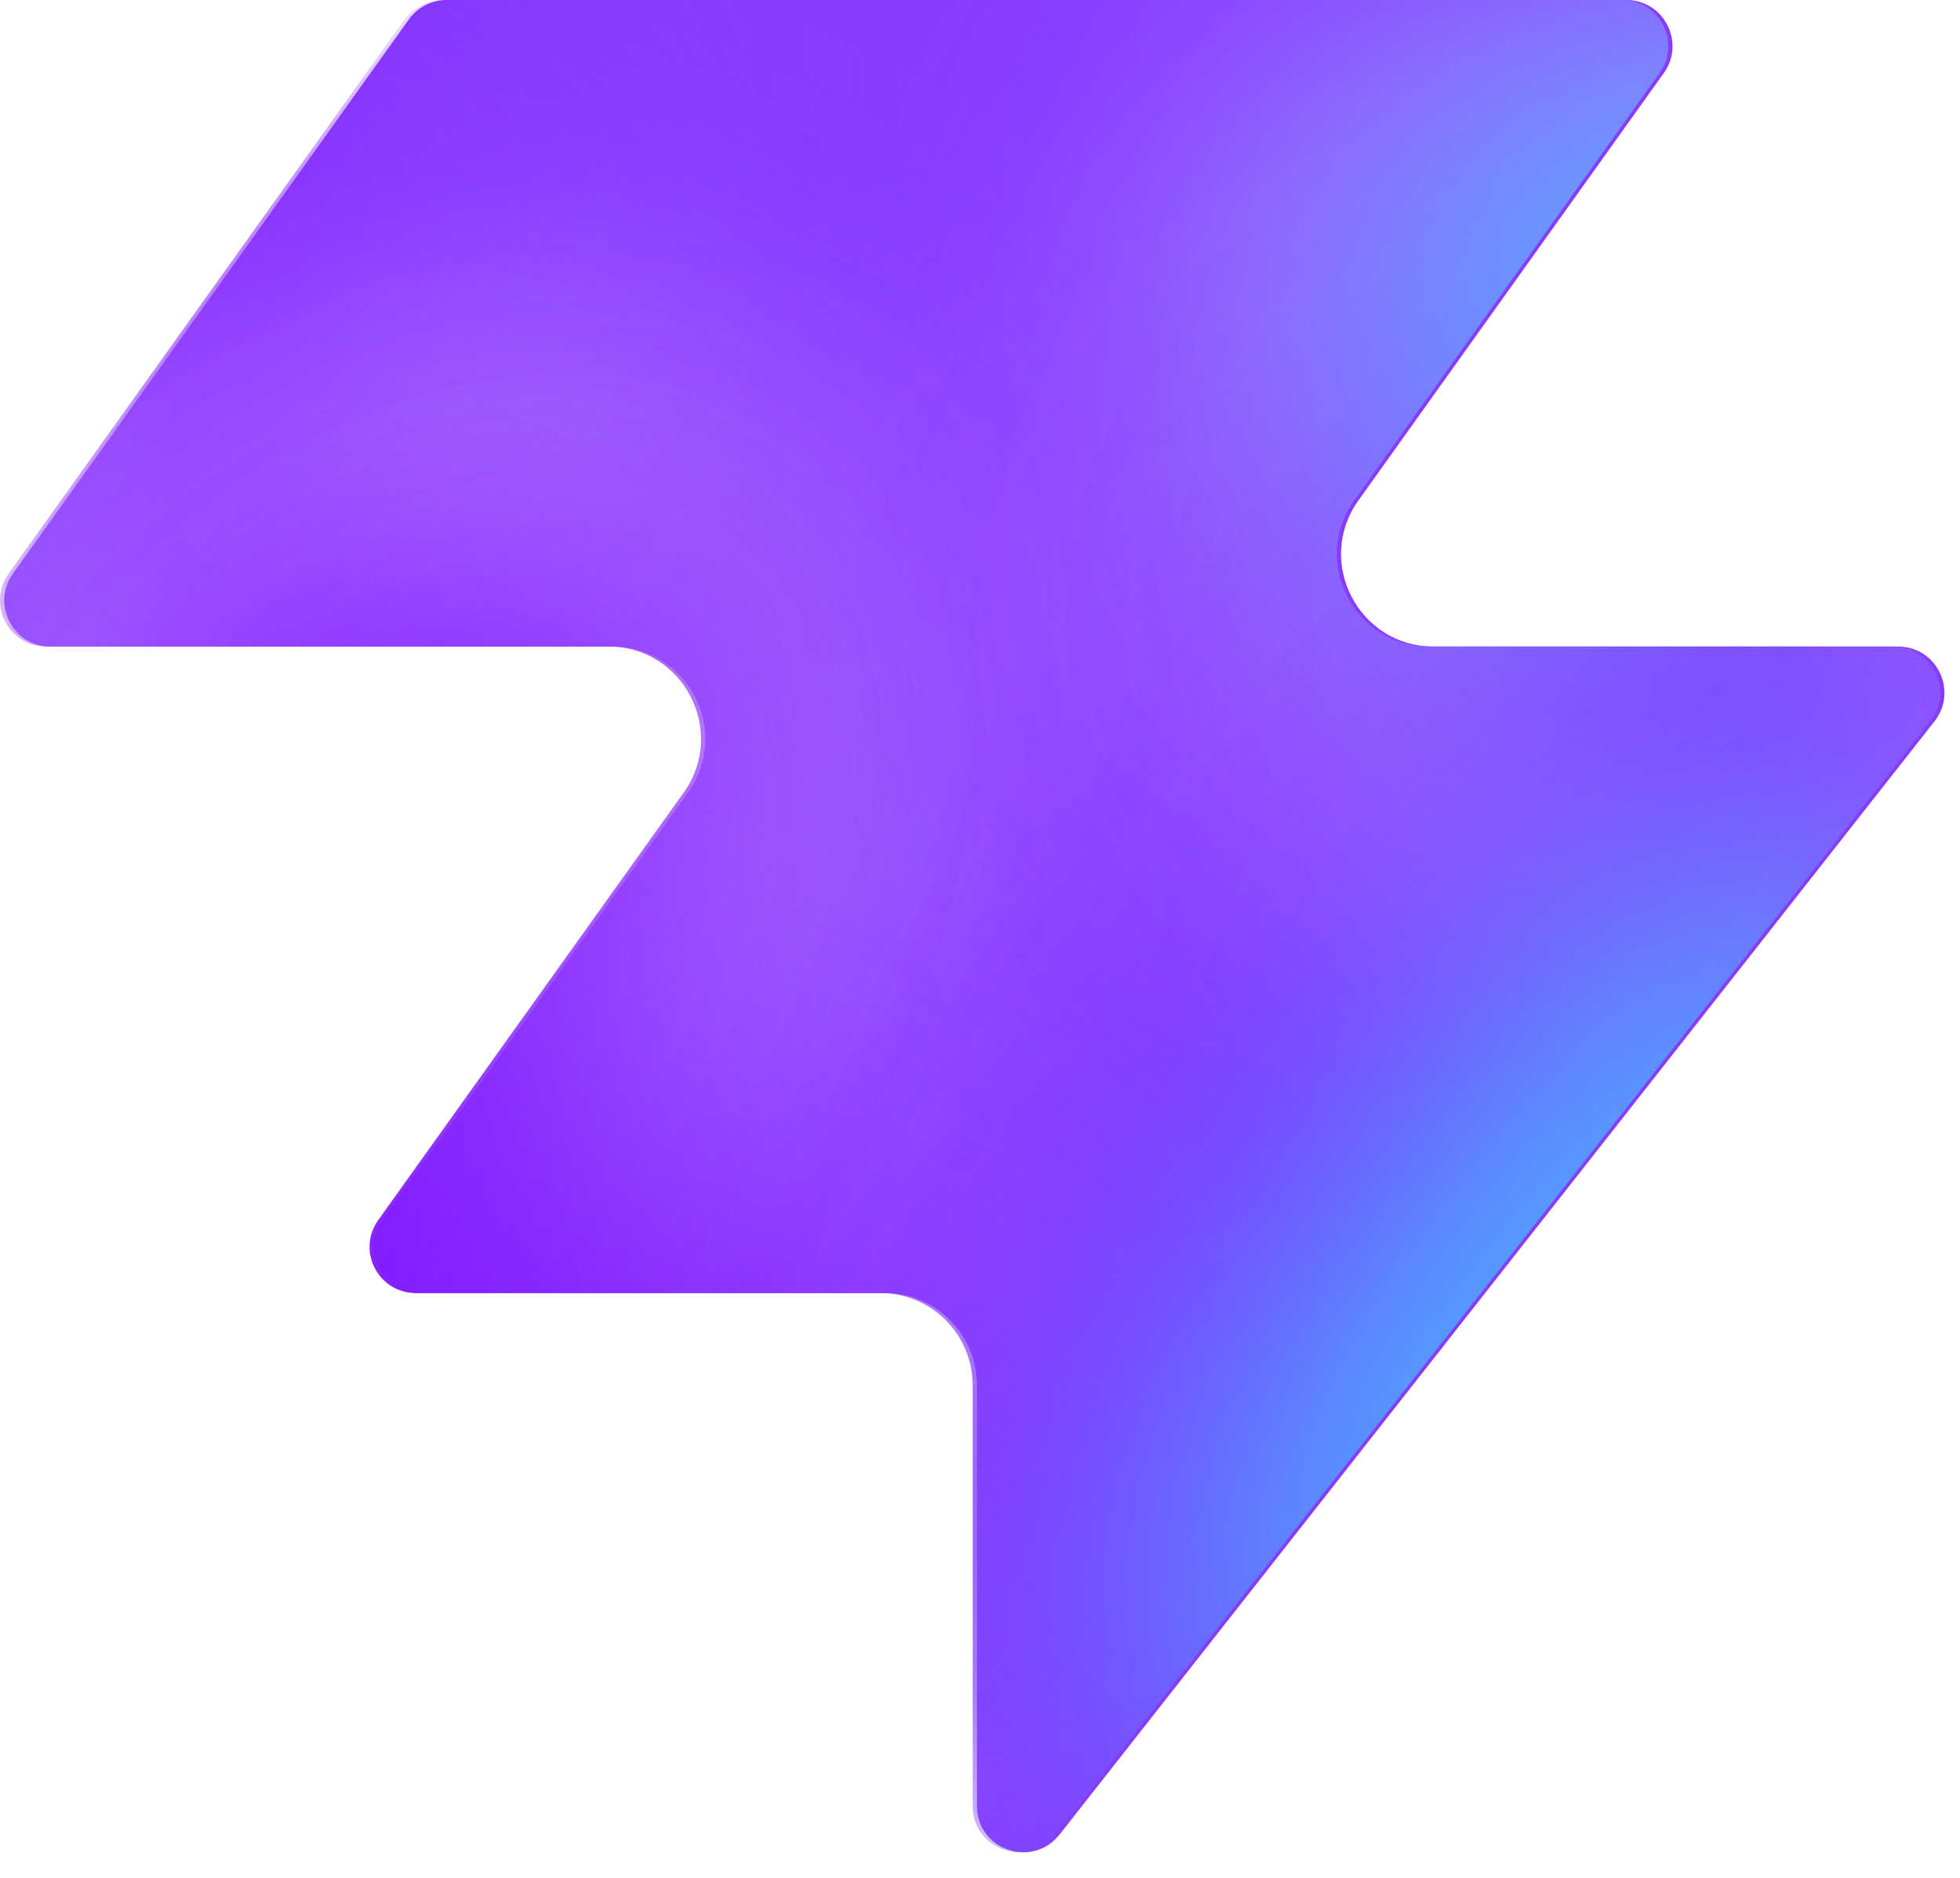
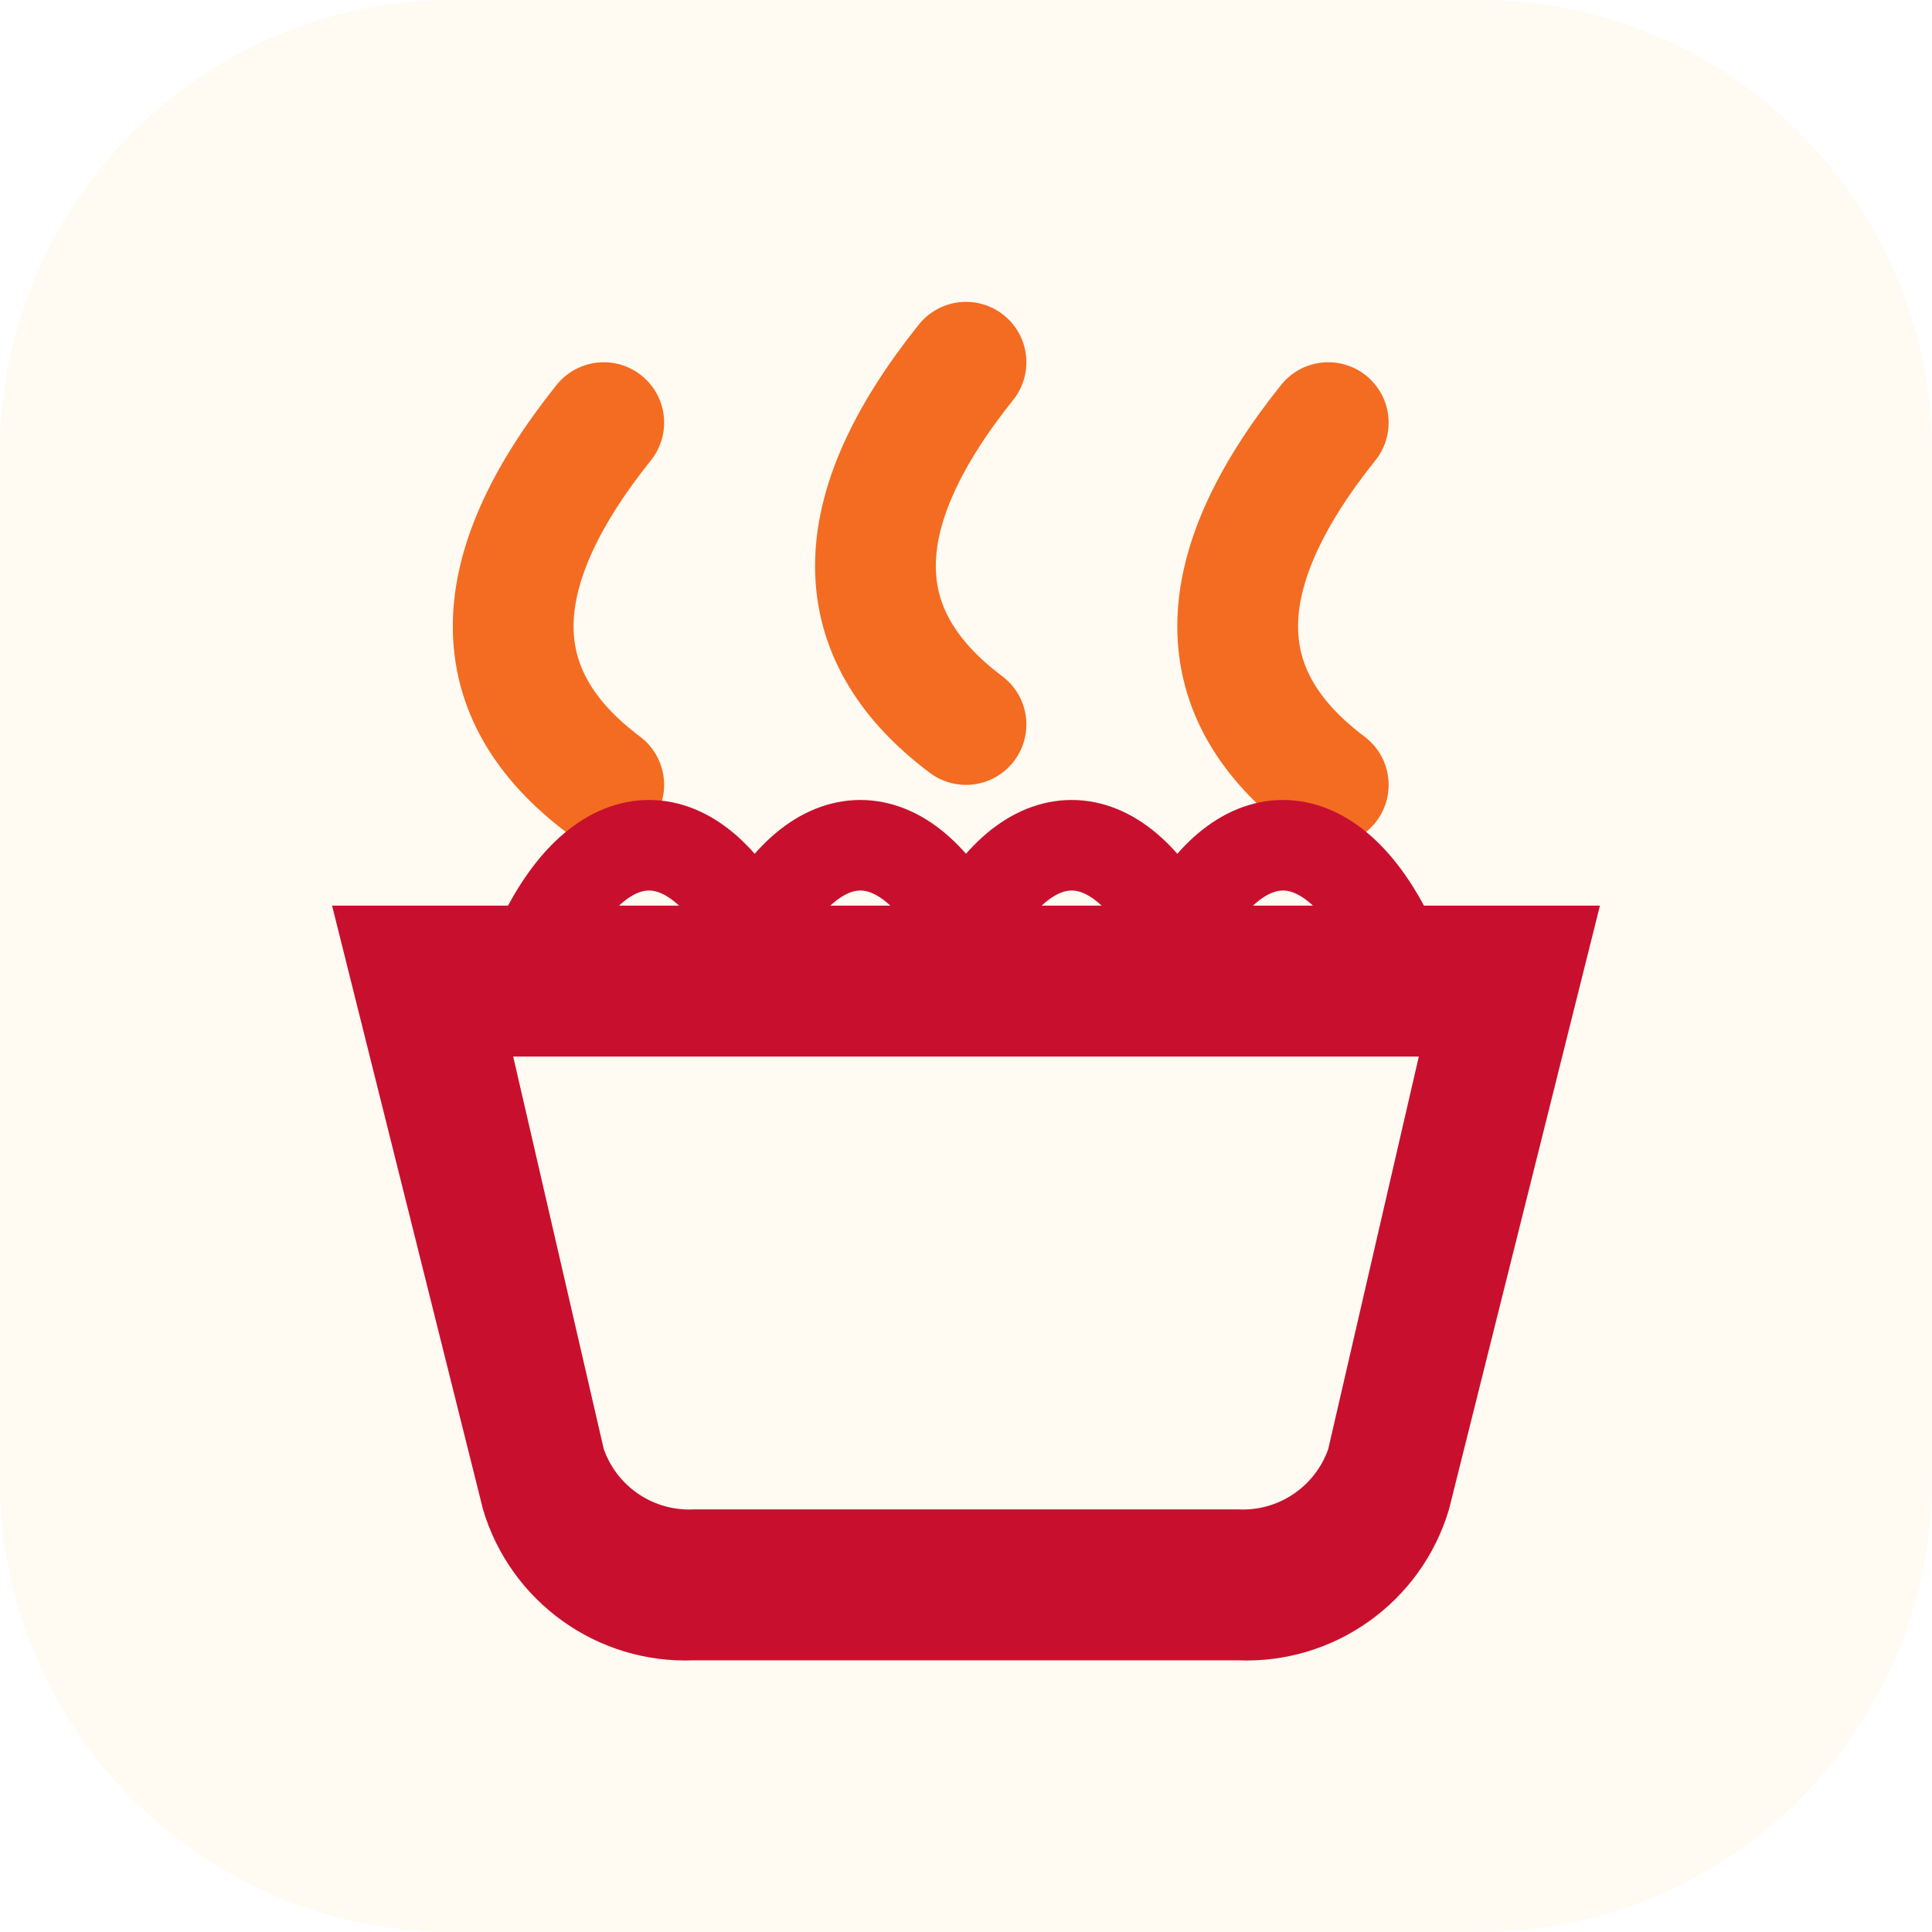
- <svg xmlns="http://www.w3.org/2000/svg" width="48" height="46" fill="none" viewBox="0 0 48 46">
-   <path fill="#863bff" d="M25.946 44.938c-.664.845-2.021.375-2.021-.698V33.937a2.26 2.26 0 0 0-2.262-2.262H10.287c-.92 0-1.456-1.04-.92-1.788l7.48-10.471c1.07-1.497 0-3.578-1.842-3.578H1.237c-.92 0-1.456-1.04-.92-1.788L10.013.474c.214-.297.556-.474.92-.474h28.894c.92 0 1.456 1.04.92 1.788l-7.48 10.471c-1.07 1.498 0 3.579 1.842 3.579h11.377c.943 0 1.473 1.088.89 1.83L25.947 44.94z" style="fill:#863bff;fill:color(display-p3 .525 .23 1);fill-opacity:1" />
-   <mask id="a" width="48" height="46" x="0" y="0" maskUnits="userSpaceOnUse" style="mask-type:alpha">
-     <path fill="#000" d="M25.842 44.938c-.664.844-2.021.375-2.021-.698V33.937a2.26 2.26 0 0 0-2.262-2.262H10.183c-.92 0-1.456-1.04-.92-1.788l7.48-10.471c1.07-1.498 0-3.579-1.842-3.579H1.133c-.92 0-1.456-1.04-.92-1.787L9.91.473c.214-.297.556-.474.92-.474h28.894c.92 0 1.456 1.04.92 1.788l-7.48 10.471c-1.07 1.498 0 3.578 1.842 3.578h11.377c.943 0 1.473 1.088.89 1.832L25.843 44.94z" style="fill:#000;fill-opacity:1" />
-   </mask>
-   <g mask="url(#a)">
-     <g filter="url(#b)">
-       <ellipse cx="5.508" cy="14.704" fill="#ede6ff" rx="5.508" ry="14.704" style="fill:#ede6ff;fill:color(display-p3 .927 .903 1);fill-opacity:1" transform="matrix(.00324 1 1 -.00324 -4.47 31.516)" />
-     </g>
-     <g filter="url(#c)">
-       <ellipse cx="10.399" cy="29.851" fill="#ede6ff" rx="10.399" ry="29.851" style="fill:#ede6ff;fill:color(display-p3 .927 .903 1);fill-opacity:1" transform="matrix(.00324 1 1 -.00324 -39.328 7.883)" />
-     </g>
-     <g filter="url(#d)">
-       <ellipse cx="5.508" cy="30.487" fill="#7e14ff" rx="5.508" ry="30.487" style="fill:#7e14ff;fill:color(display-p3 .492 .077 1);fill-opacity:1" transform="rotate(89.814 -25.913 -14.639)scale(1 -1)" />
-     </g>
-     <g filter="url(#e)">
-       <ellipse cx="5.508" cy="30.599" fill="#7e14ff" rx="5.508" ry="30.599" style="fill:#7e14ff;fill:color(display-p3 .492 .077 1);fill-opacity:1" transform="rotate(89.814 -32.644 -3.334)scale(1 -1)" />
-     </g>
-     <g filter="url(#f)">
-       <ellipse cx="5.508" cy="30.599" fill="#7e14ff" rx="5.508" ry="30.599" style="fill:#7e14ff;fill:color(display-p3 .492 .077 1);fill-opacity:1" transform="matrix(.00324 1 1 -.00324 -34.34 30.47)" />
-     </g>
-     <g filter="url(#g)">
-       <ellipse cx="14.072" cy="22.078" fill="#ede6ff" rx="14.072" ry="22.078" style="fill:#ede6ff;fill:color(display-p3 .927 .903 1);fill-opacity:1" transform="rotate(93.35 24.506 48.493)scale(-1 1)" />
-     </g>
-     <g filter="url(#h)">
-       <ellipse cx="3.47" cy="21.501" fill="#7e14ff" rx="3.47" ry="21.501" style="fill:#7e14ff;fill:color(display-p3 .492 .077 1);fill-opacity:1" transform="rotate(89.009 28.708 47.59)scale(-1 1)" />
-     </g>
-     <g filter="url(#i)">
-       <ellipse cx="3.47" cy="21.501" fill="#7e14ff" rx="3.47" ry="21.501" style="fill:#7e14ff;fill:color(display-p3 .492 .077 1);fill-opacity:1" transform="rotate(89.009 28.708 47.59)scale(-1 1)" />
-     </g>
-     <g filter="url(#j)">
-       <ellipse cx=".387" cy="8.972" fill="#7e14ff" rx="4.407" ry="29.108" style="fill:#7e14ff;fill:color(display-p3 .492 .077 1);fill-opacity:1" transform="rotate(39.51 .387 8.972)" />
-     </g>
-     <g filter="url(#k)">
-       <ellipse cx="47.523" cy="-6.092" fill="#7e14ff" rx="4.407" ry="29.108" style="fill:#7e14ff;fill:color(display-p3 .492 .077 1);fill-opacity:1" transform="rotate(37.892 47.523 -6.092)" />
-     </g>
-     <g filter="url(#l)">
-       <ellipse cx="41.412" cy="6.333" fill="#47bfff" rx="5.971" ry="9.665" style="fill:#47bfff;fill:color(display-p3 .28 .748 1);fill-opacity:1" transform="rotate(37.892 41.412 6.333)" />
-     </g>
-     <g filter="url(#m)">
-       <ellipse cx="-1.879" cy="38.332" fill="#7e14ff" rx="4.407" ry="29.108" style="fill:#7e14ff;fill:color(display-p3 .492 .077 1);fill-opacity:1" transform="rotate(37.892 -1.88 38.332)" />
-     </g>
-     <g filter="url(#n)">
-       <ellipse cx="-1.879" cy="38.332" fill="#7e14ff" rx="4.407" ry="29.108" style="fill:#7e14ff;fill:color(display-p3 .492 .077 1);fill-opacity:1" transform="rotate(37.892 -1.88 38.332)" />
-     </g>
-     <g filter="url(#o)">
-       <ellipse cx="35.651" cy="29.907" fill="#7e14ff" rx="4.407" ry="29.108" style="fill:#7e14ff;fill:color(display-p3 .492 .077 1);fill-opacity:1" transform="rotate(37.892 35.651 29.907)" />
-     </g>
-     <g filter="url(#p)">
-       <ellipse cx="38.418" cy="32.4" fill="#47bfff" rx="5.971" ry="15.297" style="fill:#47bfff;fill:color(display-p3 .28 .748 1);fill-opacity:1" transform="rotate(37.892 38.418 32.4)" />
-     </g>
-   </g>
-   <defs>
-     <filter id="b" width="60.045" height="41.654" x="-19.77" y="16.149" color-interpolation-filters="sRGB" filterUnits="userSpaceOnUse">
-       <feFlood flood-opacity="0" result="BackgroundImageFix" />
-       <feBlend in="SourceGraphic" in2="BackgroundImageFix" result="shape" />
-       <feGaussianBlur result="effect1_foregroundBlur_2002_17158" stdDeviation="7.659" />
-     </filter>
-     <filter id="c" width="90.34" height="51.437" x="-54.613" y="-7.533" color-interpolation-filters="sRGB" filterUnits="userSpaceOnUse">
-       <feFlood flood-opacity="0" result="BackgroundImageFix" />
-       <feBlend in="SourceGraphic" in2="BackgroundImageFix" result="shape" />
-       <feGaussianBlur result="effect1_foregroundBlur_2002_17158" stdDeviation="7.659" />
-     </filter>
-     <filter id="d" width="79.355" height="29.4" x="-49.64" y="2.03" color-interpolation-filters="sRGB" filterUnits="userSpaceOnUse">
-       <feFlood flood-opacity="0" result="BackgroundImageFix" />
-       <feBlend in="SourceGraphic" in2="BackgroundImageFix" result="shape" />
-       <feGaussianBlur result="effect1_foregroundBlur_2002_17158" stdDeviation="4.596" />
-     </filter>
-     <filter id="e" width="79.579" height="29.4" x="-45.045" y="20.029" color-interpolation-filters="sRGB" filterUnits="userSpaceOnUse">
-       <feFlood flood-opacity="0" result="BackgroundImageFix" />
-       <feBlend in="SourceGraphic" in2="BackgroundImageFix" result="shape" />
-       <feGaussianBlur result="effect1_foregroundBlur_2002_17158" stdDeviation="4.596" />
-     </filter>
-     <filter id="f" width="79.579" height="29.4" x="-43.513" y="21.178" color-interpolation-filters="sRGB" filterUnits="userSpaceOnUse">
-       <feFlood flood-opacity="0" result="BackgroundImageFix" />
-       <feBlend in="SourceGraphic" in2="BackgroundImageFix" result="shape" />
-       <feGaussianBlur result="effect1_foregroundBlur_2002_17158" stdDeviation="4.596" />
-     </filter>
-     <filter id="g" width="74.749" height="58.852" x="15.756" y="-17.901" color-interpolation-filters="sRGB" filterUnits="userSpaceOnUse">
-       <feFlood flood-opacity="0" result="BackgroundImageFix" />
-       <feBlend in="SourceGraphic" in2="BackgroundImageFix" result="shape" />
-       <feGaussianBlur result="effect1_foregroundBlur_2002_17158" stdDeviation="7.659" />
-     </filter>
-     <filter id="h" width="61.377" height="25.362" x="23.548" y="2.284" color-interpolation-filters="sRGB" filterUnits="userSpaceOnUse">
-       <feFlood flood-opacity="0" result="BackgroundImageFix" />
-       <feBlend in="SourceGraphic" in2="BackgroundImageFix" result="shape" />
-       <feGaussianBlur result="effect1_foregroundBlur_2002_17158" stdDeviation="4.596" />
-     </filter>
-     <filter id="i" width="61.377" height="25.362" x="23.548" y="2.284" color-interpolation-filters="sRGB" filterUnits="userSpaceOnUse">
-       <feFlood flood-opacity="0" result="BackgroundImageFix" />
-       <feBlend in="SourceGraphic" in2="BackgroundImageFix" result="shape" />
-       <feGaussianBlur result="effect1_foregroundBlur_2002_17158" stdDeviation="4.596" />
-     </filter>
-     <filter id="j" width="56.045" height="63.649" x="-27.636" y="-22.853" color-interpolation-filters="sRGB" filterUnits="userSpaceOnUse">
-       <feFlood flood-opacity="0" result="BackgroundImageFix" />
-       <feBlend in="SourceGraphic" in2="BackgroundImageFix" result="shape" />
-       <feGaussianBlur result="effect1_foregroundBlur_2002_17158" stdDeviation="4.596" />
-     </filter>
-     <filter id="k" width="54.814" height="64.646" x="20.116" y="-38.415" color-interpolation-filters="sRGB" filterUnits="userSpaceOnUse">
-       <feFlood flood-opacity="0" result="BackgroundImageFix" />
-       <feBlend in="SourceGraphic" in2="BackgroundImageFix" result="shape" />
-       <feGaussianBlur result="effect1_foregroundBlur_2002_17158" stdDeviation="4.596" />
-     </filter>
-     <filter id="l" width="33.541" height="35.313" x="24.641" y="-11.323" color-interpolation-filters="sRGB" filterUnits="userSpaceOnUse">
-       <feFlood flood-opacity="0" result="BackgroundImageFix" />
-       <feBlend in="SourceGraphic" in2="BackgroundImageFix" result="shape" />
-       <feGaussianBlur result="effect1_foregroundBlur_2002_17158" stdDeviation="4.596" />
-     </filter>
-     <filter id="m" width="54.814" height="64.646" x="-29.286" y="6.009" color-interpolation-filters="sRGB" filterUnits="userSpaceOnUse">
-       <feFlood flood-opacity="0" result="BackgroundImageFix" />
-       <feBlend in="SourceGraphic" in2="BackgroundImageFix" result="shape" />
-       <feGaussianBlur result="effect1_foregroundBlur_2002_17158" stdDeviation="4.596" />
-     </filter>
-     <filter id="n" width="54.814" height="64.646" x="-29.286" y="6.009" color-interpolation-filters="sRGB" filterUnits="userSpaceOnUse">
-       <feFlood flood-opacity="0" result="BackgroundImageFix" />
-       <feBlend in="SourceGraphic" in2="BackgroundImageFix" result="shape" />
-       <feGaussianBlur result="effect1_foregroundBlur_2002_17158" stdDeviation="4.596" />
-     </filter>
-     <filter id="o" width="54.814" height="64.646" x="8.244" y="-2.416" color-interpolation-filters="sRGB" filterUnits="userSpaceOnUse">
-       <feFlood flood-opacity="0" result="BackgroundImageFix" />
-       <feBlend in="SourceGraphic" in2="BackgroundImageFix" result="shape" />
-       <feGaussianBlur result="effect1_foregroundBlur_2002_17158" stdDeviation="4.596" />
-     </filter>
-     <filter id="p" width="39.409" height="43.623" x="18.713" y="10.588" color-interpolation-filters="sRGB" filterUnits="userSpaceOnUse">
-       <feFlood flood-opacity="0" result="BackgroundImageFix" />
-       <feBlend in="SourceGraphic" in2="BackgroundImageFix" result="shape" />
-       <feGaussianBlur result="effect1_foregroundBlur_2002_17158" stdDeviation="4.596" />
-     </filter>
-   </defs>
+ <svg xmlns="http://www.w3.org/2000/svg" viewBox="0 0 64 64">
+   <rect width="64" height="64" rx="15" fill="#fffaf2" />
+   <path d="M20 14c-4 5-4 9 0 12m12-14c-4 5-4 9 0 12m12-10c-4 5-4 9 0 12" fill="none" stroke="#f36c21" stroke-linecap="round" stroke-width="4" />
+   <path d="M11 30h42l-5 20a7 7 0 0 1-7 5H23a7 7 0 0 1-7-5l-5-20Z" fill="#c8102e" />
+   <path d="M17 35h30l-3 13a3 3 0 0 1-3 2H23a3 3 0 0 1-3-2l-3-13Z" fill="#fffaf2" />
+   <path d="M18 31c2-4 5-4 7 0 2-4 5-4 7 0 2-4 5-4 7 0 2-4 5-4 7 0" fill="none" stroke="#c8102e" stroke-linecap="round" stroke-width="3" />
</svg>
